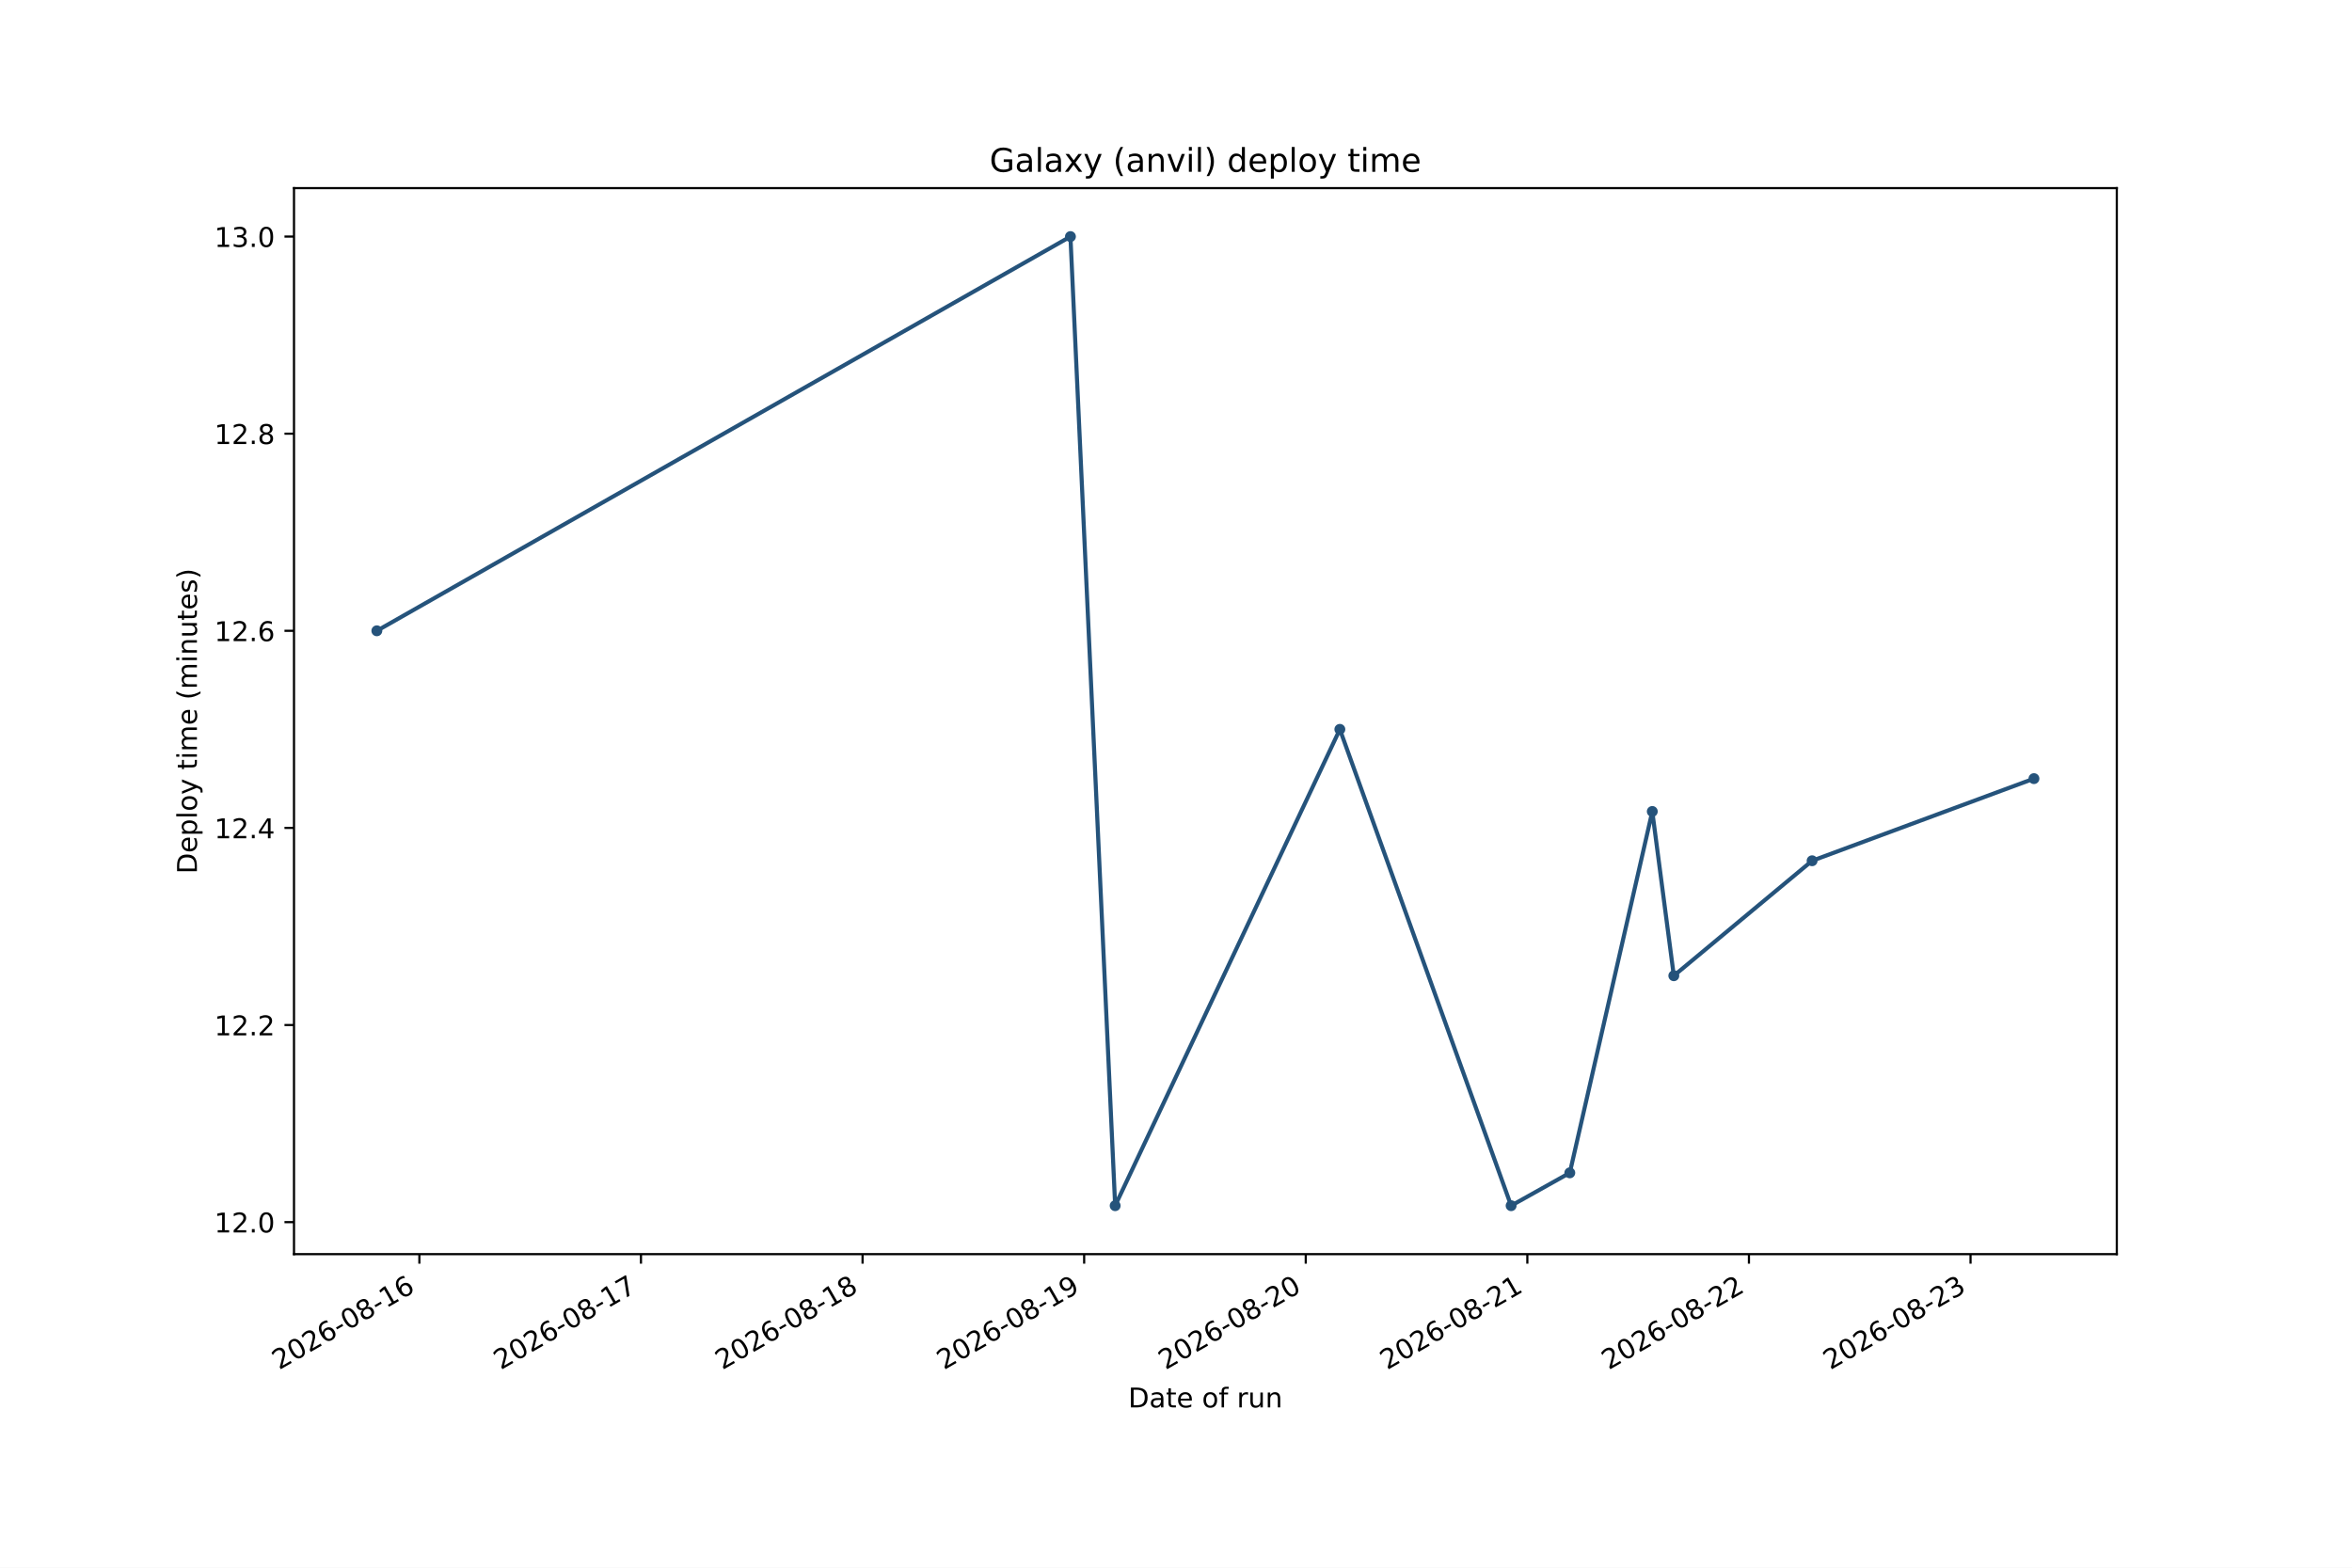
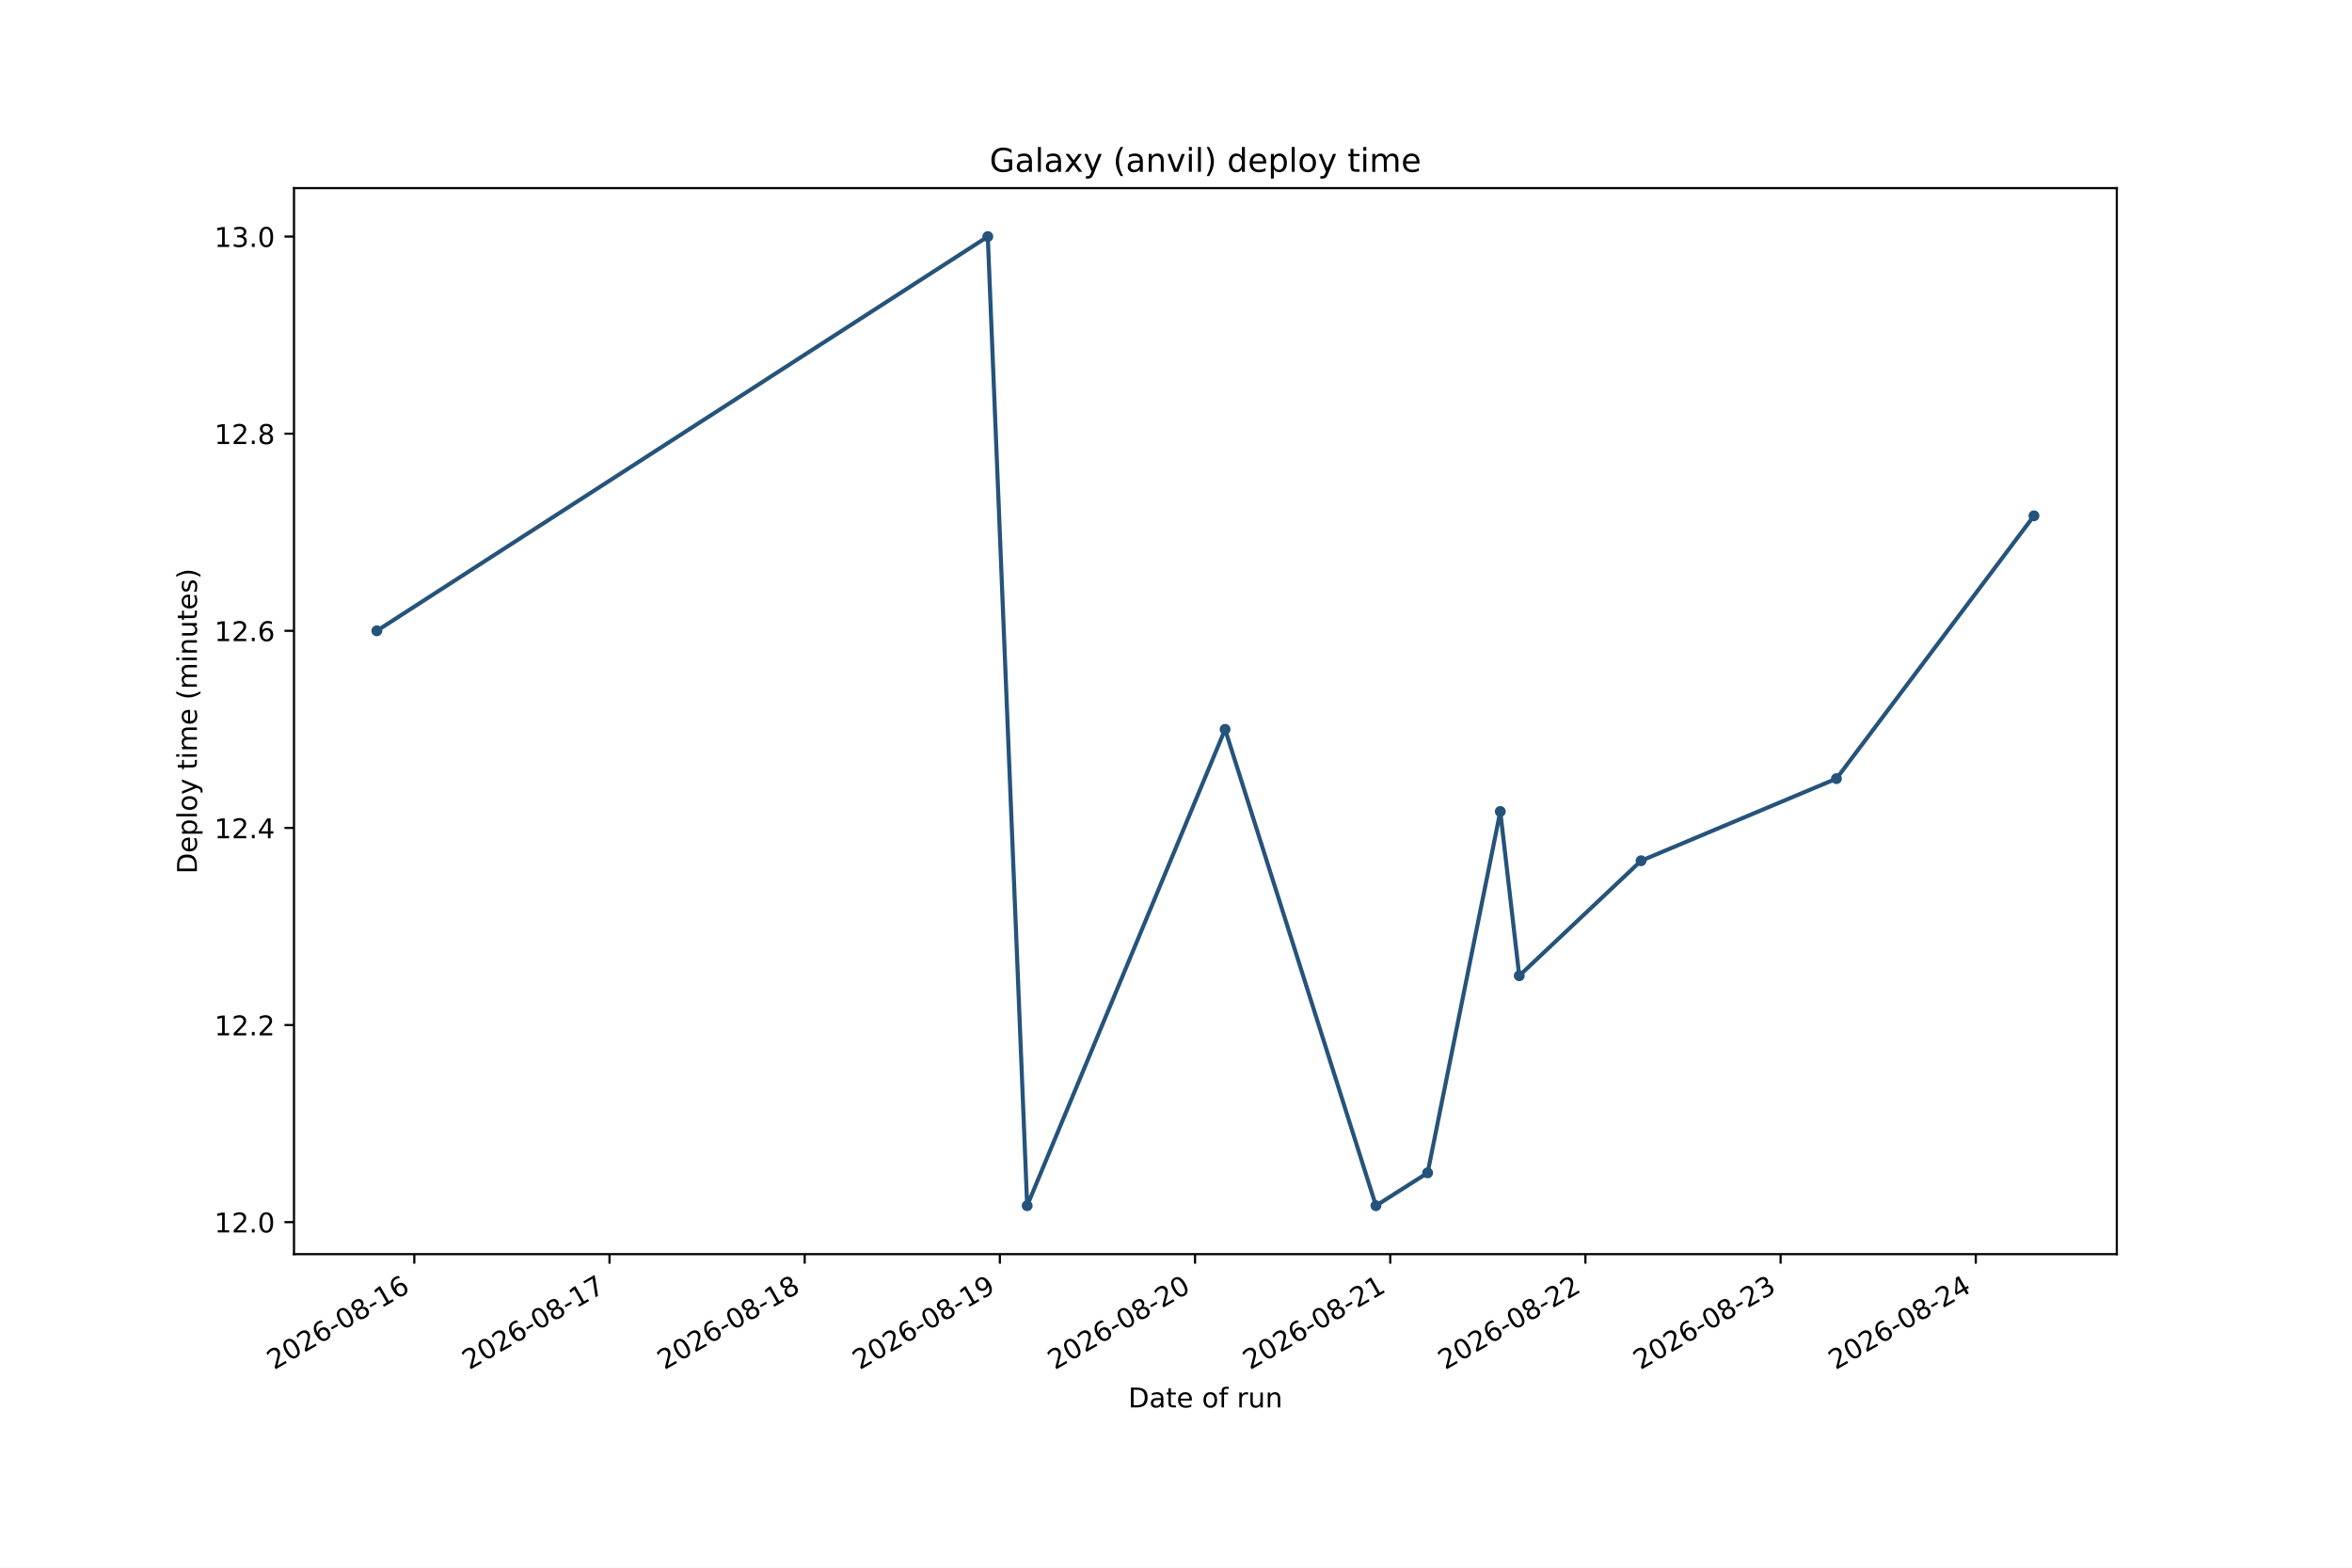
<svg xmlns="http://www.w3.org/2000/svg" xmlns:xlink="http://www.w3.org/1999/xlink" width="864pt" height="576pt" viewBox="0 0 864 576" version="1.1">
  <defs>
    <style type="text/css">*{stroke-linejoin: round; stroke-linecap: butt}</style>
  </defs>
  <g id="figure_1">
    <g id="patch_1">
      <path d="M 0 576  L 864 576  L 864 0  L 0 0  z " style="fill: #ffffff" />
    </g>
    <g id="axes_1">
      <g id="patch_2">
        <path d="M 108 460.8  L 777.6 460.8  L 777.6 69.12  L 108 69.12  z " style="fill: #ffffff" />
      </g>
      <g id="matplotlib.axis_1">
        <g id="xtick_1">
          <g id="line2d_1">
            <defs>
-               <path id="m7b9909a4da" d="M 0 0  L 0 3.5  " style="stroke: #000000; stroke-width: 0.8" />
+               <path id="m9b0c8dae63" d="M 0 0  L 0 3.5  " style="stroke: #000000; stroke-width: 0.8" />
            </defs>
            <g>
-               <use xlink:href="#m7b9909a4da" x="154.055" y="460.8" style="stroke: #000000; stroke-width: 0.8" />
+               <use xlink:href="#m9b0c8dae63" x="152.194" y="460.8" style="stroke: #000000; stroke-width: 0.8" />
            </g>
          </g>
          <g id="text_1">
-             <g transform="translate(102.5246 503.4376) rotate(-30) scale(0.1 -0.1)">
+             <g transform="translate(100.6632 503.4376) rotate(-30) scale(0.1 -0.1)">
              <defs>
                <path id="DejaVuSans-15" d="M 1228 531  L 3431 531  L 3431 0  L 469 0  L 469 531  Q 828 903 1448 1529  Q 2069 2156 2228 2338  Q 2531 2678 2651 2914  Q 2772 3150 2772 3378  Q 2772 3750 2511 3984  Q 2250 4219 1831 4219  Q 1534 4219 1204 4116  Q 875 4013 500 3803  L 500 4441  Q 881 4594 1212 4672  Q 1544 4750 1819 4750  Q 2544 4750 2975 4387  Q 3406 4025 3406 3419  Q 3406 3131 3298 2873  Q 3191 2616 2906 2266  Q 2828 2175 2409 1742  Q 1991 1309 1228 531  z " transform="scale(0.015625)" />
                <path id="DejaVuSans-13" d="M 2034 4250  Q 1547 4250 1301 3770  Q 1056 3291 1056 2328  Q 1056 1369 1301 889  Q 1547 409 2034 409  Q 2525 409 2770 889  Q 3016 1369 3016 2328  Q 3016 3291 2770 3770  Q 2525 4250 2034 4250  z M 2034 4750  Q 2819 4750 3233 4129  Q 3647 3509 3647 2328  Q 3647 1150 3233 529  Q 2819 -91 2034 -91  Q 1250 -91 836 529  Q 422 1150 422 2328  Q 422 3509 836 4129  Q 1250 4750 2034 4750  z " transform="scale(0.015625)" />
                <path id="DejaVuSans-19" d="M 2113 2584  Q 1688 2584 1439 2293  Q 1191 2003 1191 1497  Q 1191 994 1439 701  Q 1688 409 2113 409  Q 2538 409 2786 701  Q 3034 994 3034 1497  Q 3034 2003 2786 2293  Q 2538 2584 2113 2584  z M 3366 4563  L 3366 3988  Q 3128 4100 2886 4159  Q 2644 4219 2406 4219  Q 1781 4219 1451 3797  Q 1122 3375 1075 2522  Q 1259 2794 1537 2939  Q 1816 3084 2150 3084  Q 2853 3084 3261 2657  Q 3669 2231 3669 1497  Q 3669 778 3244 343  Q 2819 -91 2113 -91  Q 1303 -91 875 529  Q 447 1150 447 2328  Q 447 3434 972 4092  Q 1497 4750 2381 4750  Q 2619 4750 2861 4703  Q 3103 4656 3366 4563  z " transform="scale(0.015625)" />
                <path id="DejaVuSans-10" d="M 313 2009  L 1997 2009  L 1997 1497  L 313 1497  L 313 2009  z " transform="scale(0.015625)" />
                <path id="DejaVuSans-1b" d="M 2034 2216  Q 1584 2216 1326 1975  Q 1069 1734 1069 1313  Q 1069 891 1326 650  Q 1584 409 2034 409  Q 2484 409 2743 651  Q 3003 894 3003 1313  Q 3003 1734 2745 1975  Q 2488 2216 2034 2216  z M 1403 2484  Q 997 2584 770 2862  Q 544 3141 544 3541  Q 544 4100 942 4425  Q 1341 4750 2034 4750  Q 2731 4750 3128 4425  Q 3525 4100 3525 3541  Q 3525 3141 3298 2862  Q 3072 2584 2669 2484  Q 3125 2378 3379 2068  Q 3634 1759 3634 1313  Q 3634 634 3220 271  Q 2806 -91 2034 -91  Q 1263 -91 848 271  Q 434 634 434 1313  Q 434 1759 690 2068  Q 947 2378 1403 2484  z M 1172 3481  Q 1172 3119 1398 2916  Q 1625 2713 2034 2713  Q 2441 2713 2670 2916  Q 2900 3119 2900 3481  Q 2900 3844 2670 4047  Q 2441 4250 2034 4250  Q 1625 4250 1398 4047  Q 1172 3844 1172 3481  z " transform="scale(0.015625)" />
                <path id="DejaVuSans-14" d="M 794 531  L 1825 531  L 1825 4091  L 703 3866  L 703 4441  L 1819 4666  L 2450 4666  L 2450 531  L 3481 531  L 3481 0  L 794 0  L 794 531  z " transform="scale(0.015625)" />
              </defs>
              <use xlink:href="#DejaVuSans-15" />
              <use xlink:href="#DejaVuSans-13" transform="translate(63.625 0)" />
              <use xlink:href="#DejaVuSans-15" transform="translate(127.25 0)" />
              <use xlink:href="#DejaVuSans-19" transform="translate(190.875 0)" />
              <use xlink:href="#DejaVuSans-10" transform="translate(254.5 0)" />
              <use xlink:href="#DejaVuSans-13" transform="translate(290.5781 0)" />
              <use xlink:href="#DejaVuSans-1b" transform="translate(354.2031 0)" />
              <use xlink:href="#DejaVuSans-10" transform="translate(417.8281 0)" />
              <use xlink:href="#DejaVuSans-14" transform="translate(453.9062 0)" />
              <use xlink:href="#DejaVuSans-19" transform="translate(517.5312 0)" />
            </g>
          </g>
        </g>
        <g id="xtick_2">
          <g id="line2d_2">
            <g>
-               <use xlink:href="#m7b9909a4da" x="235.457" y="460.8" style="stroke: #000000; stroke-width: 0.8" />
+               <use xlink:href="#m9b0c8dae63" x="223.895" y="460.8" style="stroke: #000000; stroke-width: 0.8" />
            </g>
          </g>
          <g id="text_2">
-             <g transform="translate(183.9267 503.4376) rotate(-30) scale(0.1 -0.1)">
+             <g transform="translate(172.3641 503.4376) rotate(-30) scale(0.1 -0.1)">
              <defs>
                <path id="DejaVuSans-1a" d="M 525 4666  L 3525 4666  L 3525 4397  L 1831 0  L 1172 0  L 2766 4134  L 525 4134  L 525 4666  z " transform="scale(0.015625)" />
              </defs>
              <use xlink:href="#DejaVuSans-15" />
              <use xlink:href="#DejaVuSans-13" transform="translate(63.625 0)" />
              <use xlink:href="#DejaVuSans-15" transform="translate(127.25 0)" />
              <use xlink:href="#DejaVuSans-19" transform="translate(190.875 0)" />
              <use xlink:href="#DejaVuSans-10" transform="translate(254.5 0)" />
              <use xlink:href="#DejaVuSans-13" transform="translate(290.5781 0)" />
              <use xlink:href="#DejaVuSans-1b" transform="translate(354.2031 0)" />
              <use xlink:href="#DejaVuSans-10" transform="translate(417.8281 0)" />
              <use xlink:href="#DejaVuSans-14" transform="translate(453.9062 0)" />
              <use xlink:href="#DejaVuSans-1a" transform="translate(517.5312 0)" />
            </g>
          </g>
        </g>
        <g id="xtick_3">
          <g id="line2d_3">
            <g>
-               <use xlink:href="#m7b9909a4da" x="316.86" y="460.8" style="stroke: #000000; stroke-width: 0.8" />
+               <use xlink:href="#m9b0c8dae63" x="295.596" y="460.8" style="stroke: #000000; stroke-width: 0.8" />
            </g>
          </g>
          <g id="text_3">
-             <g transform="translate(265.3287 503.4376) rotate(-30) scale(0.1 -0.1)">
+             <g transform="translate(244.065 503.4376) rotate(-30) scale(0.1 -0.1)">
              <use xlink:href="#DejaVuSans-15" />
              <use xlink:href="#DejaVuSans-13" transform="translate(63.625 0)" />
              <use xlink:href="#DejaVuSans-15" transform="translate(127.25 0)" />
              <use xlink:href="#DejaVuSans-19" transform="translate(190.875 0)" />
              <use xlink:href="#DejaVuSans-10" transform="translate(254.5 0)" />
              <use xlink:href="#DejaVuSans-13" transform="translate(290.5781 0)" />
              <use xlink:href="#DejaVuSans-1b" transform="translate(354.2031 0)" />
              <use xlink:href="#DejaVuSans-10" transform="translate(417.8281 0)" />
              <use xlink:href="#DejaVuSans-14" transform="translate(453.9062 0)" />
              <use xlink:href="#DejaVuSans-1b" transform="translate(517.5312 0)" />
            </g>
          </g>
        </g>
        <g id="xtick_4">
          <g id="line2d_4">
            <g>
-               <use xlink:href="#m7b9909a4da" x="398.262" y="460.8" style="stroke: #000000; stroke-width: 0.8" />
+               <use xlink:href="#m9b0c8dae63" x="367.297" y="460.8" style="stroke: #000000; stroke-width: 0.8" />
            </g>
          </g>
          <g id="text_4">
-             <g transform="translate(346.7308 503.4376) rotate(-30) scale(0.1 -0.1)">
+             <g transform="translate(315.7659 503.4376) rotate(-30) scale(0.1 -0.1)">
              <defs>
                <path id="DejaVuSans-1c" d="M 703 97  L 703 672  Q 941 559 1184 500  Q 1428 441 1663 441  Q 2288 441 2617 861  Q 2947 1281 2994 2138  Q 2813 1869 2534 1725  Q 2256 1581 1919 1581  Q 1219 1581 811 2004  Q 403 2428 403 3163  Q 403 3881 828 4315  Q 1253 4750 1959 4750  Q 2769 4750 3195 4129  Q 3622 3509 3622 2328  Q 3622 1225 3098 567  Q 2575 -91 1691 -91  Q 1453 -91 1209 -44  Q 966 3 703 97  z M 1959 2075  Q 2384 2075 2632 2365  Q 2881 2656 2881 3163  Q 2881 3666 2632 3958  Q 2384 4250 1959 4250  Q 1534 4250 1286 3958  Q 1038 3666 1038 3163  Q 1038 2656 1286 2365  Q 1534 2075 1959 2075  z " transform="scale(0.015625)" />
              </defs>
              <use xlink:href="#DejaVuSans-15" />
              <use xlink:href="#DejaVuSans-13" transform="translate(63.625 0)" />
              <use xlink:href="#DejaVuSans-15" transform="translate(127.25 0)" />
              <use xlink:href="#DejaVuSans-19" transform="translate(190.875 0)" />
              <use xlink:href="#DejaVuSans-10" transform="translate(254.5 0)" />
              <use xlink:href="#DejaVuSans-13" transform="translate(290.5781 0)" />
              <use xlink:href="#DejaVuSans-1b" transform="translate(354.2031 0)" />
              <use xlink:href="#DejaVuSans-10" transform="translate(417.8281 0)" />
              <use xlink:href="#DejaVuSans-14" transform="translate(453.9062 0)" />
              <use xlink:href="#DejaVuSans-1c" transform="translate(517.5312 0)" />
            </g>
          </g>
        </g>
        <g id="xtick_5">
          <g id="line2d_5">
            <g>
-               <use xlink:href="#m7b9909a4da" x="479.664" y="460.8" style="stroke: #000000; stroke-width: 0.8" />
+               <use xlink:href="#m9b0c8dae63" x="438.998" y="460.8" style="stroke: #000000; stroke-width: 0.8" />
            </g>
          </g>
          <g id="text_5">
-             <g transform="translate(428.1329 503.4376) rotate(-30) scale(0.1 -0.1)">
+             <g transform="translate(387.4667 503.4376) rotate(-30) scale(0.1 -0.1)">
              <use xlink:href="#DejaVuSans-15" />
              <use xlink:href="#DejaVuSans-13" transform="translate(63.625 0)" />
              <use xlink:href="#DejaVuSans-15" transform="translate(127.25 0)" />
              <use xlink:href="#DejaVuSans-19" transform="translate(190.875 0)" />
              <use xlink:href="#DejaVuSans-10" transform="translate(254.5 0)" />
              <use xlink:href="#DejaVuSans-13" transform="translate(290.5781 0)" />
              <use xlink:href="#DejaVuSans-1b" transform="translate(354.2031 0)" />
              <use xlink:href="#DejaVuSans-10" transform="translate(417.8281 0)" />
              <use xlink:href="#DejaVuSans-15" transform="translate(453.9062 0)" />
              <use xlink:href="#DejaVuSans-13" transform="translate(517.5312 0)" />
            </g>
          </g>
        </g>
        <g id="xtick_6">
          <g id="line2d_6">
            <g>
-               <use xlink:href="#m7b9909a4da" x="561.066" y="460.8" style="stroke: #000000; stroke-width: 0.8" />
+               <use xlink:href="#m9b0c8dae63" x="510.698" y="460.8" style="stroke: #000000; stroke-width: 0.8" />
            </g>
          </g>
          <g id="text_6">
-             <g transform="translate(509.5349 503.4376) rotate(-30) scale(0.1 -0.1)">
+             <g transform="translate(459.1676 503.4376) rotate(-30) scale(0.1 -0.1)">
              <use xlink:href="#DejaVuSans-15" />
              <use xlink:href="#DejaVuSans-13" transform="translate(63.625 0)" />
              <use xlink:href="#DejaVuSans-15" transform="translate(127.25 0)" />
              <use xlink:href="#DejaVuSans-19" transform="translate(190.875 0)" />
              <use xlink:href="#DejaVuSans-10" transform="translate(254.5 0)" />
              <use xlink:href="#DejaVuSans-13" transform="translate(290.5781 0)" />
              <use xlink:href="#DejaVuSans-1b" transform="translate(354.2031 0)" />
              <use xlink:href="#DejaVuSans-10" transform="translate(417.8281 0)" />
              <use xlink:href="#DejaVuSans-15" transform="translate(453.9062 0)" />
              <use xlink:href="#DejaVuSans-14" transform="translate(517.5312 0)" />
            </g>
          </g>
        </g>
        <g id="xtick_7">
          <g id="line2d_7">
            <g>
-               <use xlink:href="#m7b9909a4da" x="642.468" y="460.8" style="stroke: #000000; stroke-width: 0.8" />
+               <use xlink:href="#m9b0c8dae63" x="582.399" y="460.8" style="stroke: #000000; stroke-width: 0.8" />
            </g>
          </g>
          <g id="text_7">
-             <g transform="translate(590.937 503.4376) rotate(-30) scale(0.1 -0.1)">
+             <g transform="translate(530.8685 503.4376) rotate(-30) scale(0.1 -0.1)">
              <use xlink:href="#DejaVuSans-15" />
              <use xlink:href="#DejaVuSans-13" transform="translate(63.625 0)" />
              <use xlink:href="#DejaVuSans-15" transform="translate(127.25 0)" />
              <use xlink:href="#DejaVuSans-19" transform="translate(190.875 0)" />
              <use xlink:href="#DejaVuSans-10" transform="translate(254.5 0)" />
              <use xlink:href="#DejaVuSans-13" transform="translate(290.5781 0)" />
              <use xlink:href="#DejaVuSans-1b" transform="translate(354.2031 0)" />
              <use xlink:href="#DejaVuSans-10" transform="translate(417.8281 0)" />
              <use xlink:href="#DejaVuSans-15" transform="translate(453.9062 0)" />
              <use xlink:href="#DejaVuSans-15" transform="translate(517.5312 0)" />
            </g>
          </g>
        </g>
        <g id="xtick_8">
          <g id="line2d_8">
            <g>
-               <use xlink:href="#m7b9909a4da" x="723.87" y="460.8" style="stroke: #000000; stroke-width: 0.8" />
+               <use xlink:href="#m9b0c8dae63" x="654.1" y="460.8" style="stroke: #000000; stroke-width: 0.8" />
            </g>
          </g>
          <g id="text_8">
-             <g transform="translate(672.3391 503.4376) rotate(-30) scale(0.1 -0.1)">
+             <g transform="translate(602.5694 503.4376) rotate(-30) scale(0.1 -0.1)">
              <defs>
                <path id="DejaVuSans-16" d="M 2597 2516  Q 3050 2419 3304 2112  Q 3559 1806 3559 1356  Q 3559 666 3084 287  Q 2609 -91 1734 -91  Q 1441 -91 1130 -33  Q 819 25 488 141  L 488 750  Q 750 597 1062 519  Q 1375 441 1716 441  Q 2309 441 2620 675  Q 2931 909 2931 1356  Q 2931 1769 2642 2001  Q 2353 2234 1838 2234  L 1294 2234  L 1294 2753  L 1863 2753  Q 2328 2753 2575 2939  Q 2822 3125 2822 3475  Q 2822 3834 2567 4026  Q 2313 4219 1838 4219  Q 1578 4219 1281 4162  Q 984 4106 628 3988  L 628 4550  Q 988 4650 1302 4700  Q 1616 4750 1894 4750  Q 2613 4750 3031 4423  Q 3450 4097 3450 3541  Q 3450 3153 3228 2886  Q 3006 2619 2597 2516  z " transform="scale(0.015625)" />
              </defs>
              <use xlink:href="#DejaVuSans-15" />
              <use xlink:href="#DejaVuSans-13" transform="translate(63.625 0)" />
              <use xlink:href="#DejaVuSans-15" transform="translate(127.25 0)" />
              <use xlink:href="#DejaVuSans-19" transform="translate(190.875 0)" />
              <use xlink:href="#DejaVuSans-10" transform="translate(254.5 0)" />
              <use xlink:href="#DejaVuSans-13" transform="translate(290.5781 0)" />
              <use xlink:href="#DejaVuSans-1b" transform="translate(354.2031 0)" />
              <use xlink:href="#DejaVuSans-10" transform="translate(417.8281 0)" />
              <use xlink:href="#DejaVuSans-15" transform="translate(453.9062 0)" />
              <use xlink:href="#DejaVuSans-16" transform="translate(517.5312 0)" />
            </g>
          </g>
        </g>
-         <g id="text_9">
+         <g id="xtick_9">
+           <g id="line2d_9">
+             <g>
+               <use xlink:href="#m9b0c8dae63" x="725.801" y="460.8" style="stroke: #000000; stroke-width: 0.8" />
+             </g>
+           </g>
+           <g id="text_9">
+             <g transform="translate(674.2703 503.4376) rotate(-30) scale(0.1 -0.1)">
+               <defs>
+                 <path id="DejaVuSans-17" d="M 2419 4116  L 825 1625  L 2419 1625  L 2419 4116  z M 2253 4666  L 3047 4666  L 3047 1625  L 3713 1625  L 3713 1100  L 3047 1100  L 3047 0  L 2419 0  L 2419 1100  L 313 1100  L 313 1709  L 2253 4666  z " transform="scale(0.015625)" />
+               </defs>
+               <use xlink:href="#DejaVuSans-15" />
+               <use xlink:href="#DejaVuSans-13" transform="translate(63.625 0)" />
+               <use xlink:href="#DejaVuSans-15" transform="translate(127.25 0)" />
+               <use xlink:href="#DejaVuSans-19" transform="translate(190.875 0)" />
+               <use xlink:href="#DejaVuSans-10" transform="translate(254.5 0)" />
+               <use xlink:href="#DejaVuSans-13" transform="translate(290.5781 0)" />
+               <use xlink:href="#DejaVuSans-1b" transform="translate(354.2031 0)" />
+               <use xlink:href="#DejaVuSans-10" transform="translate(417.8281 0)" />
+               <use xlink:href="#DejaVuSans-15" transform="translate(453.9062 0)" />
+               <use xlink:href="#DejaVuSans-17" transform="translate(517.5312 0)" />
+             </g>
+           </g>
+         </g>
+         <g id="text_10">
          <g transform="translate(414.4586 517.1165) scale(0.1 -0.1)">
            <defs>
              <path id="DejaVuSans-27" d="M 1259 4147  L 1259 519  L 2022 519  Q 2988 519 3436 956  Q 3884 1394 3884 2338  Q 3884 3275 3436 3711  Q 2988 4147 2022 4147  L 1259 4147  z M 628 4666  L 1925 4666  Q 3281 4666 3915 4102  Q 4550 3538 4550 2338  Q 4550 1131 3912 565  Q 3275 0 1925 0  L 628 0  L 628 4666  z " transform="scale(0.015625)" />
              <path id="DejaVuSans-44" d="M 2194 1759  Q 1497 1759 1228 1600  Q 959 1441 959 1056  Q 959 750 1161 570  Q 1363 391 1709 391  Q 2188 391 2477 730  Q 2766 1069 2766 1631  L 2766 1759  L 2194 1759  z M 3341 1997  L 3341 0  L 2766 0  L 2766 531  Q 2569 213 2275 61  Q 1981 -91 1556 -91  Q 1019 -91 701 211  Q 384 513 384 1019  Q 384 1609 779 1909  Q 1175 2209 1959 2209  L 2766 2209  L 2766 2266  Q 2766 2663 2505 2880  Q 2244 3097 1772 3097  Q 1472 3097 1187 3025  Q 903 2953 641 2809  L 641 3341  Q 956 3463 1253 3523  Q 1550 3584 1831 3584  Q 2591 3584 2966 3190  Q 3341 2797 3341 1997  z " transform="scale(0.015625)" />
              <path id="DejaVuSans-57" d="M 1172 4494  L 1172 3500  L 2356 3500  L 2356 3053  L 1172 3053  L 1172 1153  Q 1172 725 1289 603  Q 1406 481 1766 481  L 2356 481  L 2356 0  L 1766 0  Q 1100 0 847 248  Q 594 497 594 1153  L 594 3053  L 172 3053  L 172 3500  L 594 3500  L 594 4494  L 1172 4494  z " transform="scale(0.015625)" />
              <path id="DejaVuSans-48" d="M 3597 1894  L 3597 1613  L 953 1613  Q 991 1019 1311 708  Q 1631 397 2203 397  Q 2534 397 2845 478  Q 3156 559 3463 722  L 3463 178  Q 3153 47 2828 -22  Q 2503 -91 2169 -91  Q 1331 -91 842 396  Q 353 884 353 1716  Q 353 2575 817 3079  Q 1281 3584 2069 3584  Q 2775 3584 3186 3129  Q 3597 2675 3597 1894  z M 3022 2063  Q 3016 2534 2758 2815  Q 2500 3097 2075 3097  Q 1594 3097 1305 2825  Q 1016 2553 972 2059  L 3022 2063  z " transform="scale(0.015625)" />
              <path id="DejaVuSans-3" transform="scale(0.015625)" />
              <path id="DejaVuSans-52" d="M 1959 3097  Q 1497 3097 1228 2736  Q 959 2375 959 1747  Q 959 1119 1226 758  Q 1494 397 1959 397  Q 2419 397 2687 759  Q 2956 1122 2956 1747  Q 2956 2369 2687 2733  Q 2419 3097 1959 3097  z M 1959 3584  Q 2709 3584 3137 3096  Q 3566 2609 3566 1747  Q 3566 888 3137 398  Q 2709 -91 1959 -91  Q 1206 -91 779 398  Q 353 888 353 1747  Q 353 2609 779 3096  Q 1206 3584 1959 3584  z " transform="scale(0.015625)" />
              <path id="DejaVuSans-49" d="M 2375 4863  L 2375 4384  L 1825 4384  Q 1516 4384 1395 4259  Q 1275 4134 1275 3809  L 1275 3500  L 2222 3500  L 2222 3053  L 1275 3053  L 1275 0  L 697 0  L 697 3053  L 147 3053  L 147 3500  L 697 3500  L 697 3744  Q 697 4328 969 4595  Q 1241 4863 1831 4863  L 2375 4863  z " transform="scale(0.015625)" />
              <path id="DejaVuSans-55" d="M 2631 2963  Q 2534 3019 2420 3045  Q 2306 3072 2169 3072  Q 1681 3072 1420 2755  Q 1159 2438 1159 1844  L 1159 0  L 581 0  L 581 3500  L 1159 3500  L 1159 2956  Q 1341 3275 1631 3429  Q 1922 3584 2338 3584  Q 2397 3584 2469 3576  Q 2541 3569 2628 3553  L 2631 2963  z " transform="scale(0.015625)" />
              <path id="DejaVuSans-58" d="M 544 1381  L 544 3500  L 1119 3500  L 1119 1403  Q 1119 906 1312 657  Q 1506 409 1894 409  Q 2359 409 2629 706  Q 2900 1003 2900 1516  L 2900 3500  L 3475 3500  L 3475 0  L 2900 0  L 2900 538  Q 2691 219 2414 64  Q 2138 -91 1772 -91  Q 1169 -91 856 284  Q 544 659 544 1381  z M 1991 3584  L 1991 3584  z " transform="scale(0.015625)" />
              <path id="DejaVuSans-51" d="M 3513 2113  L 3513 0  L 2938 0  L 2938 2094  Q 2938 2591 2744 2837  Q 2550 3084 2163 3084  Q 1697 3084 1428 2787  Q 1159 2491 1159 1978  L 1159 0  L 581 0  L 581 3500  L 1159 3500  L 1159 2956  Q 1366 3272 1645 3428  Q 1925 3584 2291 3584  Q 2894 3584 3203 3211  Q 3513 2838 3513 2113  z " transform="scale(0.015625)" />
            </defs>
            <use xlink:href="#DejaVuSans-27" />
            <use xlink:href="#DejaVuSans-44" transform="translate(77 0)" />
            <use xlink:href="#DejaVuSans-57" transform="translate(138.2812 0)" />
            <use xlink:href="#DejaVuSans-48" transform="translate(177.4844 0)" />
            <use xlink:href="#DejaVuSans-3" transform="translate(239.0156 0)" />
            <use xlink:href="#DejaVuSans-52" transform="translate(270.7969 0)" />
            <use xlink:href="#DejaVuSans-49" transform="translate(331.9844 0)" />
            <use xlink:href="#DejaVuSans-3" transform="translate(367.1875 0)" />
            <use xlink:href="#DejaVuSans-55" transform="translate(398.9688 0)" />
            <use xlink:href="#DejaVuSans-58" transform="translate(440.0781 0)" />
            <use xlink:href="#DejaVuSans-51" transform="translate(503.4531 0)" />
          </g>
        </g>
      </g>
      <g id="matplotlib.axis_2">
        <g id="ytick_1">
-           <g id="line2d_9">
+           <g id="line2d_10">
            <defs>
-               <path id="maed36e8660" d="M 0 0  L -3.5 0  " style="stroke: #000000; stroke-width: 0.8" />
+               <path id="m90dfaec67a" d="M 0 0  L -3.5 0  " style="stroke: #000000; stroke-width: 0.8" />
            </defs>
            <g>
-               <use xlink:href="#maed36e8660" x="108" y="449.031" style="stroke: #000000; stroke-width: 0.8" />
-             </g>
-           </g>
-           <g id="text_10">
+               <use xlink:href="#m90dfaec67a" x="108" y="449.031" style="stroke: #000000; stroke-width: 0.8" />
+             </g>
+           </g>
+           <g id="text_11">
            <g transform="translate(78.73438 452.8303) scale(0.1 -0.1)">
              <defs>
                <path id="DejaVuSans-11" d="M 684 794  L 1344 794  L 1344 0  L 684 0  L 684 794  z " transform="scale(0.015625)" />
              </defs>
              <use xlink:href="#DejaVuSans-14" />
              <use xlink:href="#DejaVuSans-15" transform="translate(63.625 0)" />
              <use xlink:href="#DejaVuSans-11" transform="translate(127.25 0)" />
              <use xlink:href="#DejaVuSans-13" transform="translate(159.0312 0)" />
            </g>
          </g>
        </g>
        <g id="ytick_2">
-           <g id="line2d_10">
-             <g>
-               <use xlink:href="#maed36e8660" x="108" y="376.61" style="stroke: #000000; stroke-width: 0.8" />
-             </g>
-           </g>
-           <g id="text_11">
+           <g id="line2d_11">
+             <g>
+               <use xlink:href="#m90dfaec67a" x="108" y="376.61" style="stroke: #000000; stroke-width: 0.8" />
+             </g>
+           </g>
+           <g id="text_12">
            <g transform="translate(78.73438 380.4088) scale(0.1 -0.1)">
              <use xlink:href="#DejaVuSans-14" />
              <use xlink:href="#DejaVuSans-15" transform="translate(63.625 0)" />
              <use xlink:href="#DejaVuSans-11" transform="translate(127.25 0)" />
              <use xlink:href="#DejaVuSans-15" transform="translate(159.0312 0)" />
            </g>
          </g>
        </g>
        <g id="ytick_3">
-           <g id="line2d_11">
-             <g>
-               <use xlink:href="#maed36e8660" x="108" y="304.188" style="stroke: #000000; stroke-width: 0.8" />
-             </g>
-           </g>
-           <g id="text_12">
+           <g id="line2d_12">
+             <g>
+               <use xlink:href="#m90dfaec67a" x="108" y="304.188" style="stroke: #000000; stroke-width: 0.8" />
+             </g>
+           </g>
+           <g id="text_13">
            <g transform="translate(78.73438 307.9872) scale(0.1 -0.1)">
-               <defs>
-                 <path id="DejaVuSans-17" d="M 2419 4116  L 825 1625  L 2419 1625  L 2419 4116  z M 2253 4666  L 3047 4666  L 3047 1625  L 3713 1625  L 3713 1100  L 3047 1100  L 3047 0  L 2419 0  L 2419 1100  L 313 1100  L 313 1709  L 2253 4666  z " transform="scale(0.015625)" />
-               </defs>
              <use xlink:href="#DejaVuSans-14" />
              <use xlink:href="#DejaVuSans-15" transform="translate(63.625 0)" />
              <use xlink:href="#DejaVuSans-11" transform="translate(127.25 0)" />
              <use xlink:href="#DejaVuSans-17" transform="translate(159.0312 0)" />
            </g>
          </g>
        </g>
        <g id="ytick_4">
-           <g id="line2d_12">
-             <g>
-               <use xlink:href="#maed36e8660" x="108" y="231.767" style="stroke: #000000; stroke-width: 0.8" />
-             </g>
-           </g>
-           <g id="text_13">
+           <g id="line2d_13">
+             <g>
+               <use xlink:href="#m90dfaec67a" x="108" y="231.767" style="stroke: #000000; stroke-width: 0.8" />
+             </g>
+           </g>
+           <g id="text_14">
            <g transform="translate(78.73438 235.5656) scale(0.1 -0.1)">
              <use xlink:href="#DejaVuSans-14" />
              <use xlink:href="#DejaVuSans-15" transform="translate(63.625 0)" />
              <use xlink:href="#DejaVuSans-11" transform="translate(127.25 0)" />
              <use xlink:href="#DejaVuSans-19" transform="translate(159.0312 0)" />
            </g>
          </g>
        </g>
        <g id="ytick_5">
-           <g id="line2d_13">
-             <g>
-               <use xlink:href="#maed36e8660" x="108" y="159.345" style="stroke: #000000; stroke-width: 0.8" />
-             </g>
-           </g>
-           <g id="text_14">
+           <g id="line2d_14">
+             <g>
+               <use xlink:href="#m90dfaec67a" x="108" y="159.345" style="stroke: #000000; stroke-width: 0.8" />
+             </g>
+           </g>
+           <g id="text_15">
            <g transform="translate(78.73438 163.144) scale(0.1 -0.1)">
              <use xlink:href="#DejaVuSans-14" />
              <use xlink:href="#DejaVuSans-15" transform="translate(63.625 0)" />
              <use xlink:href="#DejaVuSans-11" transform="translate(127.25 0)" />
              <use xlink:href="#DejaVuSans-1b" transform="translate(159.0312 0)" />
            </g>
          </g>
        </g>
        <g id="ytick_6">
-           <g id="line2d_14">
-             <g>
-               <use xlink:href="#maed36e8660" x="108" y="86.924" style="stroke: #000000; stroke-width: 0.8" />
-             </g>
-           </g>
-           <g id="text_15">
+           <g id="line2d_15">
+             <g>
+               <use xlink:href="#m90dfaec67a" x="108" y="86.924" style="stroke: #000000; stroke-width: 0.8" />
+             </g>
+           </g>
+           <g id="text_16">
            <g transform="translate(78.73438 90.72246) scale(0.1 -0.1)">
              <use xlink:href="#DejaVuSans-14" />
              <use xlink:href="#DejaVuSans-16" transform="translate(63.625 0)" />
              <use xlink:href="#DejaVuSans-11" transform="translate(127.25 0)" />
              <use xlink:href="#DejaVuSans-13" transform="translate(159.0312 0)" />
            </g>
          </g>
        </g>
-         <g id="text_16">
+         <g id="text_17">
          <g transform="translate(72.33203 321.0827) rotate(-90) scale(0.1 -0.1)">
            <defs>
              <path id="DejaVuSans-53" d="M 1159 525  L 1159 -1331  L 581 -1331  L 581 3500  L 1159 3500  L 1159 2969  Q 1341 3281 1617 3432  Q 1894 3584 2278 3584  Q 2916 3584 3314 3078  Q 3713 2572 3713 1747  Q 3713 922 3314 415  Q 2916 -91 2278 -91  Q 1894 -91 1617 61  Q 1341 213 1159 525  z M 3116 1747  Q 3116 2381 2855 2742  Q 2594 3103 2138 3103  Q 1681 3103 1420 2742  Q 1159 2381 1159 1747  Q 1159 1113 1420 752  Q 1681 391 2138 391  Q 2594 391 2855 752  Q 3116 1113 3116 1747  z " transform="scale(0.015625)" />
              <path id="DejaVuSans-4f" d="M 603 4863  L 1178 4863  L 1178 0  L 603 0  L 603 4863  z " transform="scale(0.015625)" />
              <path id="DejaVuSans-5c" d="M 2059 -325  Q 1816 -950 1584 -1140  Q 1353 -1331 966 -1331  L 506 -1331  L 506 -850  L 844 -850  Q 1081 -850 1212 -737  Q 1344 -625 1503 -206  L 1606 56  L 191 3500  L 800 3500  L 1894 763  L 2988 3500  L 3597 3500  L 2059 -325  z " transform="scale(0.015625)" />
              <path id="DejaVuSans-4c" d="M 603 3500  L 1178 3500  L 1178 0  L 603 0  L 603 3500  z M 603 4863  L 1178 4863  L 1178 4134  L 603 4134  L 603 4863  z " transform="scale(0.015625)" />
              <path id="DejaVuSans-50" d="M 3328 2828  Q 3544 3216 3844 3400  Q 4144 3584 4550 3584  Q 5097 3584 5394 3201  Q 5691 2819 5691 2113  L 5691 0  L 5113 0  L 5113 2094  Q 5113 2597 4934 2840  Q 4756 3084 4391 3084  Q 3944 3084 3684 2787  Q 3425 2491 3425 1978  L 3425 0  L 2847 0  L 2847 2094  Q 2847 2600 2669 2842  Q 2491 3084 2119 3084  Q 1678 3084 1418 2786  Q 1159 2488 1159 1978  L 1159 0  L 581 0  L 581 3500  L 1159 3500  L 1159 2956  Q 1356 3278 1631 3431  Q 1906 3584 2284 3584  Q 2666 3584 2933 3390  Q 3200 3197 3328 2828  z " transform="scale(0.015625)" />
              <path id="DejaVuSans-b" d="M 1984 4856  Q 1566 4138 1362 3434  Q 1159 2731 1159 2009  Q 1159 1288 1364 580  Q 1569 -128 1984 -844  L 1484 -844  Q 1016 -109 783 600  Q 550 1309 550 2009  Q 550 2706 781 3412  Q 1013 4119 1484 4856  L 1984 4856  z " transform="scale(0.015625)" />
              <path id="DejaVuSans-56" d="M 2834 3397  L 2834 2853  Q 2591 2978 2328 3040  Q 2066 3103 1784 3103  Q 1356 3103 1142 2972  Q 928 2841 928 2578  Q 928 2378 1081 2264  Q 1234 2150 1697 2047  L 1894 2003  Q 2506 1872 2764 1633  Q 3022 1394 3022 966  Q 3022 478 2636 193  Q 2250 -91 1575 -91  Q 1294 -91 989 -36  Q 684 19 347 128  L 347 722  Q 666 556 975 473  Q 1284 391 1588 391  Q 1994 391 2212 530  Q 2431 669 2431 922  Q 2431 1156 2273 1281  Q 2116 1406 1581 1522  L 1381 1569  Q 847 1681 609 1914  Q 372 2147 372 2553  Q 372 3047 722 3315  Q 1072 3584 1716 3584  Q 2034 3584 2315 3537  Q 2597 3491 2834 3397  z " transform="scale(0.015625)" />
              <path id="DejaVuSans-c" d="M 513 4856  L 1013 4856  Q 1481 4119 1714 3412  Q 1947 2706 1947 2009  Q 1947 1309 1714 600  Q 1481 -109 1013 -844  L 513 -844  Q 928 -128 1133 580  Q 1338 1288 1338 2009  Q 1338 2731 1133 3434  Q 928 4138 513 4856  z " transform="scale(0.015625)" />
            </defs>
            <use xlink:href="#DejaVuSans-27" />
            <use xlink:href="#DejaVuSans-48" transform="translate(77 0)" />
            <use xlink:href="#DejaVuSans-53" transform="translate(138.5312 0)" />
            <use xlink:href="#DejaVuSans-4f" transform="translate(202.0156 0)" />
            <use xlink:href="#DejaVuSans-52" transform="translate(229.7969 0)" />
            <use xlink:href="#DejaVuSans-5c" transform="translate(290.9844 0)" />
            <use xlink:href="#DejaVuSans-3" transform="translate(350.1719 0)" />
            <use xlink:href="#DejaVuSans-57" transform="translate(381.9531 0)" />
            <use xlink:href="#DejaVuSans-4c" transform="translate(421.1562 0)" />
            <use xlink:href="#DejaVuSans-50" transform="translate(448.9375 0)" />
            <use xlink:href="#DejaVuSans-48" transform="translate(546.3438 0)" />
            <use xlink:href="#DejaVuSans-3" transform="translate(607.875 0)" />
            <use xlink:href="#DejaVuSans-b" transform="translate(639.6562 0)" />
            <use xlink:href="#DejaVuSans-50" transform="translate(678.6719 0)" />
            <use xlink:href="#DejaVuSans-4c" transform="translate(776.0781 0)" />
            <use xlink:href="#DejaVuSans-51" transform="translate(803.8594 0)" />
            <use xlink:href="#DejaVuSans-58" transform="translate(867.2344 0)" />
            <use xlink:href="#DejaVuSans-57" transform="translate(930.6094 0)" />
            <use xlink:href="#DejaVuSans-48" transform="translate(969.8125 0)" />
            <use xlink:href="#DejaVuSans-56" transform="translate(1031.344 0)" />
            <use xlink:href="#DejaVuSans-c" transform="translate(1083.438 0)" />
          </g>
        </g>
      </g>
-       <g id="line2d_15">
-         <path d="M 747.164 286.083  L 665.676 316.259  L 614.873 358.505  L 606.964 298.153  L 576.661 430.926  L 555.107 442.996  L 492.192 267.978  L 409.653 442.996  L 393.223 86.924  L 138.436 231.767  " clip-path="url(#p1ef53c4850)" style="fill: none; stroke: #25537b; stroke-width: 1.5; stroke-linecap: square" />
+       <g id="line2d_16">
+         <path d="M 747.164 189.521  L 674.618 286.083  L 602.842 316.259  L 558.093 358.505  L 551.126 298.153  L 524.435 430.926  L 505.449 442.996  L 450.033 267.978  L 377.331 442.996  L 362.858 86.924  L 138.436 231.767  " clip-path="url(#pe2e48e6f1f)" style="fill: none; stroke: #25537b; stroke-width: 1.5; stroke-linecap: square" />
        <defs>
-           <path id="meb040f9481" d="M 0 1.5  C 0.398 1.5 0.779 1.342 1.061 1.061  C 1.342 0.779 1.5 0.398 1.5 0  C 1.5 -0.398 1.342 -0.779 1.061 -1.061  C 0.779 -1.342 0.398 -1.5 0 -1.5  C -0.398 -1.5 -0.779 -1.342 -1.061 -1.061  C -1.342 -0.779 -1.5 -0.398 -1.5 0  C -1.5 0.398 -1.342 0.779 -1.061 1.061  C -0.779 1.342 -0.398 1.5 0 1.5  z " style="stroke: #25537b" />
+           <path id="m475231876a" d="M 0 1.5  C 0.398 1.5 0.779 1.342 1.061 1.061  C 1.342 0.779 1.5 0.398 1.5 0  C 1.5 -0.398 1.342 -0.779 1.061 -1.061  C 0.779 -1.342 0.398 -1.5 0 -1.5  C -0.398 -1.5 -0.779 -1.342 -1.061 -1.061  C -1.342 -0.779 -1.5 -0.398 -1.5 0  C -1.5 0.398 -1.342 0.779 -1.061 1.061  C -0.779 1.342 -0.398 1.5 0 1.5  z " style="stroke: #25537b" />
        </defs>
-         <g clip-path="url(#p1ef53c4850)">
-           <use xlink:href="#meb040f9481" x="747.164" y="286.083" style="fill: #25537b; stroke: #25537b" />
-           <use xlink:href="#meb040f9481" x="665.676" y="316.259" style="fill: #25537b; stroke: #25537b" />
-           <use xlink:href="#meb040f9481" x="614.873" y="358.505" style="fill: #25537b; stroke: #25537b" />
-           <use xlink:href="#meb040f9481" x="606.964" y="298.153" style="fill: #25537b; stroke: #25537b" />
-           <use xlink:href="#meb040f9481" x="576.661" y="430.926" style="fill: #25537b; stroke: #25537b" />
-           <use xlink:href="#meb040f9481" x="555.107" y="442.996" style="fill: #25537b; stroke: #25537b" />
-           <use xlink:href="#meb040f9481" x="492.192" y="267.978" style="fill: #25537b; stroke: #25537b" />
-           <use xlink:href="#meb040f9481" x="409.653" y="442.996" style="fill: #25537b; stroke: #25537b" />
-           <use xlink:href="#meb040f9481" x="393.223" y="86.924" style="fill: #25537b; stroke: #25537b" />
-           <use xlink:href="#meb040f9481" x="138.436" y="231.767" style="fill: #25537b; stroke: #25537b" />
+         <g clip-path="url(#pe2e48e6f1f)">
+           <use xlink:href="#m475231876a" x="747.164" y="189.521" style="fill: #25537b; stroke: #25537b" />
+           <use xlink:href="#m475231876a" x="674.618" y="286.083" style="fill: #25537b; stroke: #25537b" />
+           <use xlink:href="#m475231876a" x="602.842" y="316.259" style="fill: #25537b; stroke: #25537b" />
+           <use xlink:href="#m475231876a" x="558.093" y="358.505" style="fill: #25537b; stroke: #25537b" />
+           <use xlink:href="#m475231876a" x="551.126" y="298.153" style="fill: #25537b; stroke: #25537b" />
+           <use xlink:href="#m475231876a" x="524.435" y="430.926" style="fill: #25537b; stroke: #25537b" />
+           <use xlink:href="#m475231876a" x="505.449" y="442.996" style="fill: #25537b; stroke: #25537b" />
+           <use xlink:href="#m475231876a" x="450.033" y="267.978" style="fill: #25537b; stroke: #25537b" />
+           <use xlink:href="#m475231876a" x="377.331" y="442.996" style="fill: #25537b; stroke: #25537b" />
+           <use xlink:href="#m475231876a" x="362.858" y="86.924" style="fill: #25537b; stroke: #25537b" />
+           <use xlink:href="#m475231876a" x="138.436" y="231.767" style="fill: #25537b; stroke: #25537b" />
        </g>
      </g>
      <g id="patch_3">
        <path d="M 108 460.8  L 108 69.12  " style="fill: none; stroke: #000000; stroke-width: 0.8; stroke-linejoin: miter; stroke-linecap: square" />
      </g>
      <g id="patch_4">
        <path d="M 777.6 460.8  L 777.6 69.12  " style="fill: none; stroke: #000000; stroke-width: 0.8; stroke-linejoin: miter; stroke-linecap: square" />
      </g>
      <g id="patch_5">
        <path d="M 108 460.8  L 777.6 460.8  " style="fill: none; stroke: #000000; stroke-width: 0.8; stroke-linejoin: miter; stroke-linecap: square" />
      </g>
      <g id="patch_6">
        <path d="M 108 69.12  L 777.6 69.12  " style="fill: none; stroke: #000000; stroke-width: 0.8; stroke-linejoin: miter; stroke-linecap: square" />
      </g>
-       <g id="text_17">
+       <g id="text_18">
        <g transform="translate(363.5063 63.12) scale(0.12 -0.12)">
          <defs>
            <path id="DejaVuSans-2a" d="M 3809 666  L 3809 1919  L 2778 1919  L 2778 2438  L 4434 2438  L 4434 434  Q 4069 175 3628 42  Q 3188 -91 2688 -91  Q 1594 -91 976 548  Q 359 1188 359 2328  Q 359 3472 976 4111  Q 1594 4750 2688 4750  Q 3144 4750 3555 4637  Q 3966 4525 4313 4306  L 4313 3634  Q 3963 3931 3569 4081  Q 3175 4231 2741 4231  Q 1884 4231 1454 3753  Q 1025 3275 1025 2328  Q 1025 1384 1454 906  Q 1884 428 2741 428  Q 3075 428 3337 486  Q 3600 544 3809 666  z " transform="scale(0.015625)" />
            <path id="DejaVuSans-5b" d="M 3513 3500  L 2247 1797  L 3578 0  L 2900 0  L 1881 1375  L 863 0  L 184 0  L 1544 1831  L 300 3500  L 978 3500  L 1906 2253  L 2834 3500  L 3513 3500  z " transform="scale(0.015625)" />
            <path id="DejaVuSans-59" d="M 191 3500  L 800 3500  L 1894 563  L 2988 3500  L 3597 3500  L 2284 0  L 1503 0  L 191 3500  z " transform="scale(0.015625)" />
            <path id="DejaVuSans-47" d="M 2906 2969  L 2906 4863  L 3481 4863  L 3481 0  L 2906 0  L 2906 525  Q 2725 213 2448 61  Q 2172 -91 1784 -91  Q 1150 -91 751 415  Q 353 922 353 1747  Q 353 2572 751 3078  Q 1150 3584 1784 3584  Q 2172 3584 2448 3432  Q 2725 3281 2906 2969  z M 947 1747  Q 947 1113 1208 752  Q 1469 391 1925 391  Q 2381 391 2643 752  Q 2906 1113 2906 1747  Q 2906 2381 2643 2742  Q 2381 3103 1925 3103  Q 1469 3103 1208 2742  Q 947 2381 947 1747  z " transform="scale(0.015625)" />
          </defs>
          <use xlink:href="#DejaVuSans-2a" />
          <use xlink:href="#DejaVuSans-44" transform="translate(77.48438 0)" />
          <use xlink:href="#DejaVuSans-4f" transform="translate(138.7656 0)" />
          <use xlink:href="#DejaVuSans-44" transform="translate(166.5469 0)" />
          <use xlink:href="#DejaVuSans-5b" transform="translate(227.8281 0)" />
          <use xlink:href="#DejaVuSans-5c" transform="translate(287.0156 0)" />
          <use xlink:href="#DejaVuSans-3" transform="translate(346.2031 0)" />
          <use xlink:href="#DejaVuSans-b" transform="translate(377.9844 0)" />
          <use xlink:href="#DejaVuSans-44" transform="translate(417 0)" />
          <use xlink:href="#DejaVuSans-51" transform="translate(478.2812 0)" />
          <use xlink:href="#DejaVuSans-59" transform="translate(541.6562 0)" />
          <use xlink:href="#DejaVuSans-4c" transform="translate(600.8438 0)" />
          <use xlink:href="#DejaVuSans-4f" transform="translate(628.625 0)" />
          <use xlink:href="#DejaVuSans-c" transform="translate(656.4062 0)" />
          <use xlink:href="#DejaVuSans-3" transform="translate(695.4219 0)" />
          <use xlink:href="#DejaVuSans-47" transform="translate(727.2031 0)" />
          <use xlink:href="#DejaVuSans-48" transform="translate(790.6875 0)" />
          <use xlink:href="#DejaVuSans-53" transform="translate(852.2188 0)" />
          <use xlink:href="#DejaVuSans-4f" transform="translate(915.7031 0)" />
          <use xlink:href="#DejaVuSans-52" transform="translate(943.4844 0)" />
          <use xlink:href="#DejaVuSans-5c" transform="translate(1004.672 0)" />
          <use xlink:href="#DejaVuSans-3" transform="translate(1063.859 0)" />
          <use xlink:href="#DejaVuSans-57" transform="translate(1095.641 0)" />
          <use xlink:href="#DejaVuSans-4c" transform="translate(1134.844 0)" />
          <use xlink:href="#DejaVuSans-50" transform="translate(1162.625 0)" />
          <use xlink:href="#DejaVuSans-48" transform="translate(1260.031 0)" />
        </g>
      </g>
    </g>
  </g>
  <defs>
-     <clipPath id="p1ef53c4850">
+     <clipPath id="pe2e48e6f1f">
      <rect x="108" y="69.12" width="669.6" height="391.68" />
    </clipPath>
  </defs>
</svg>
